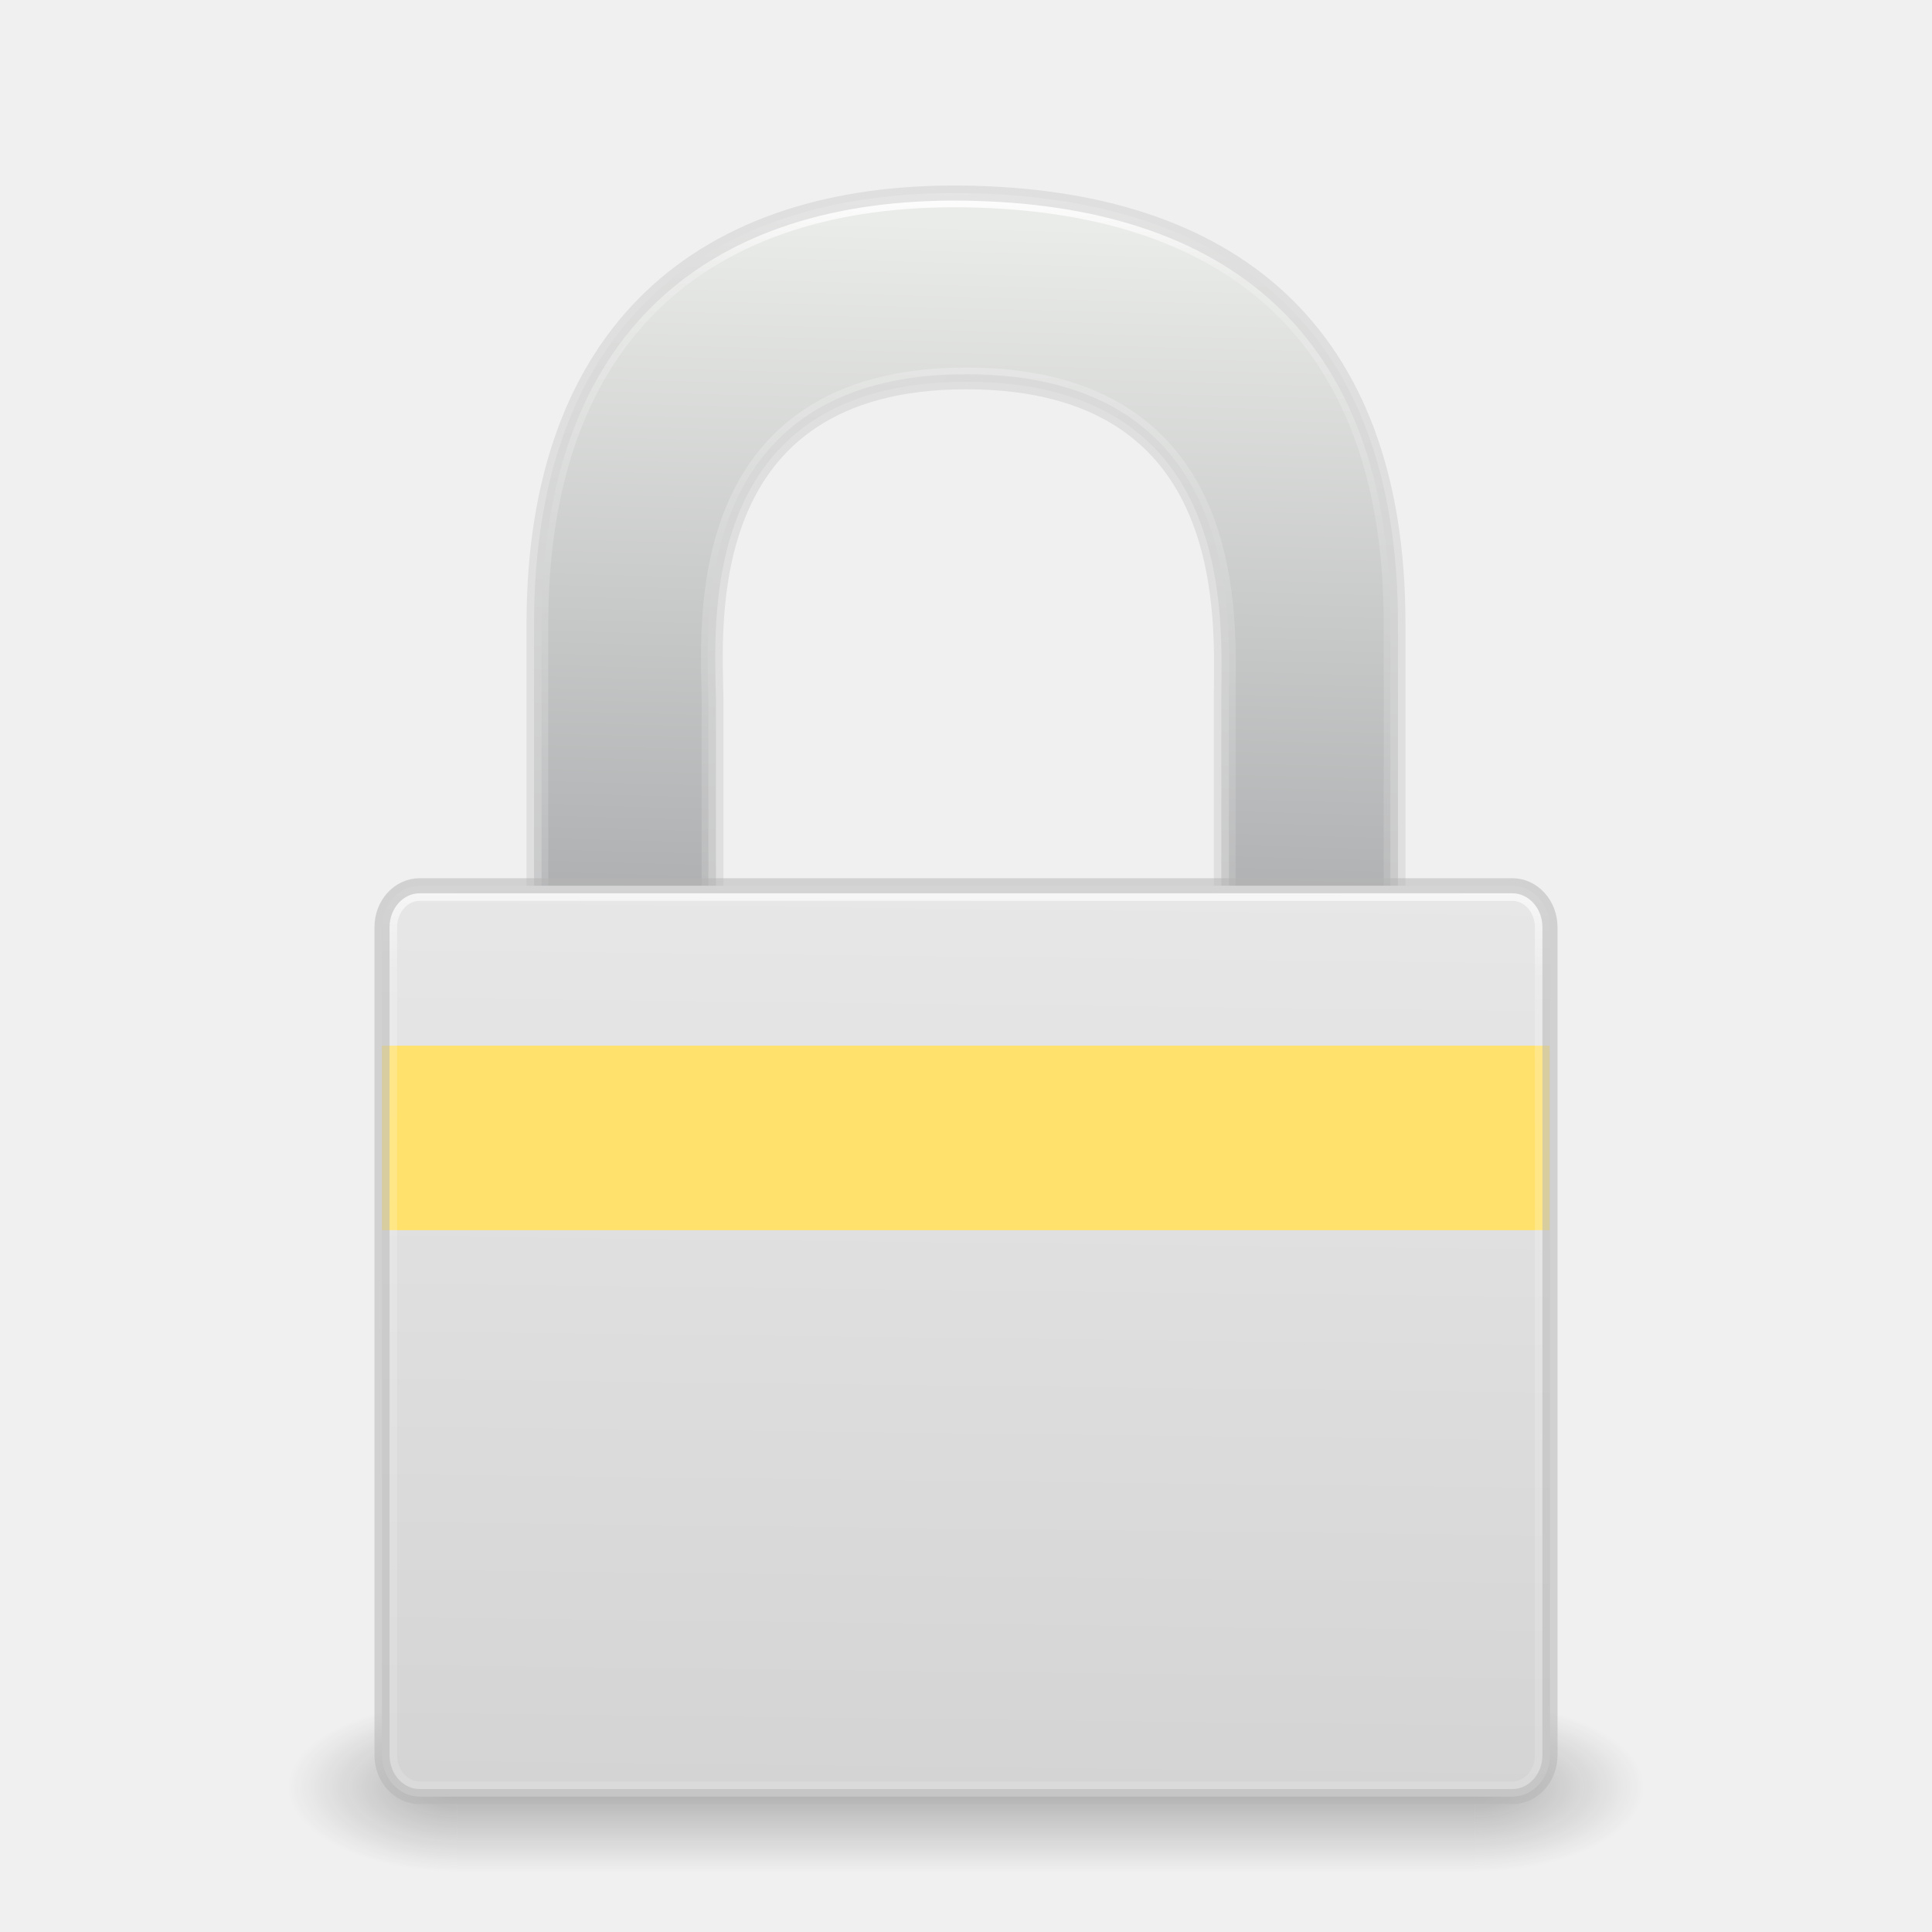
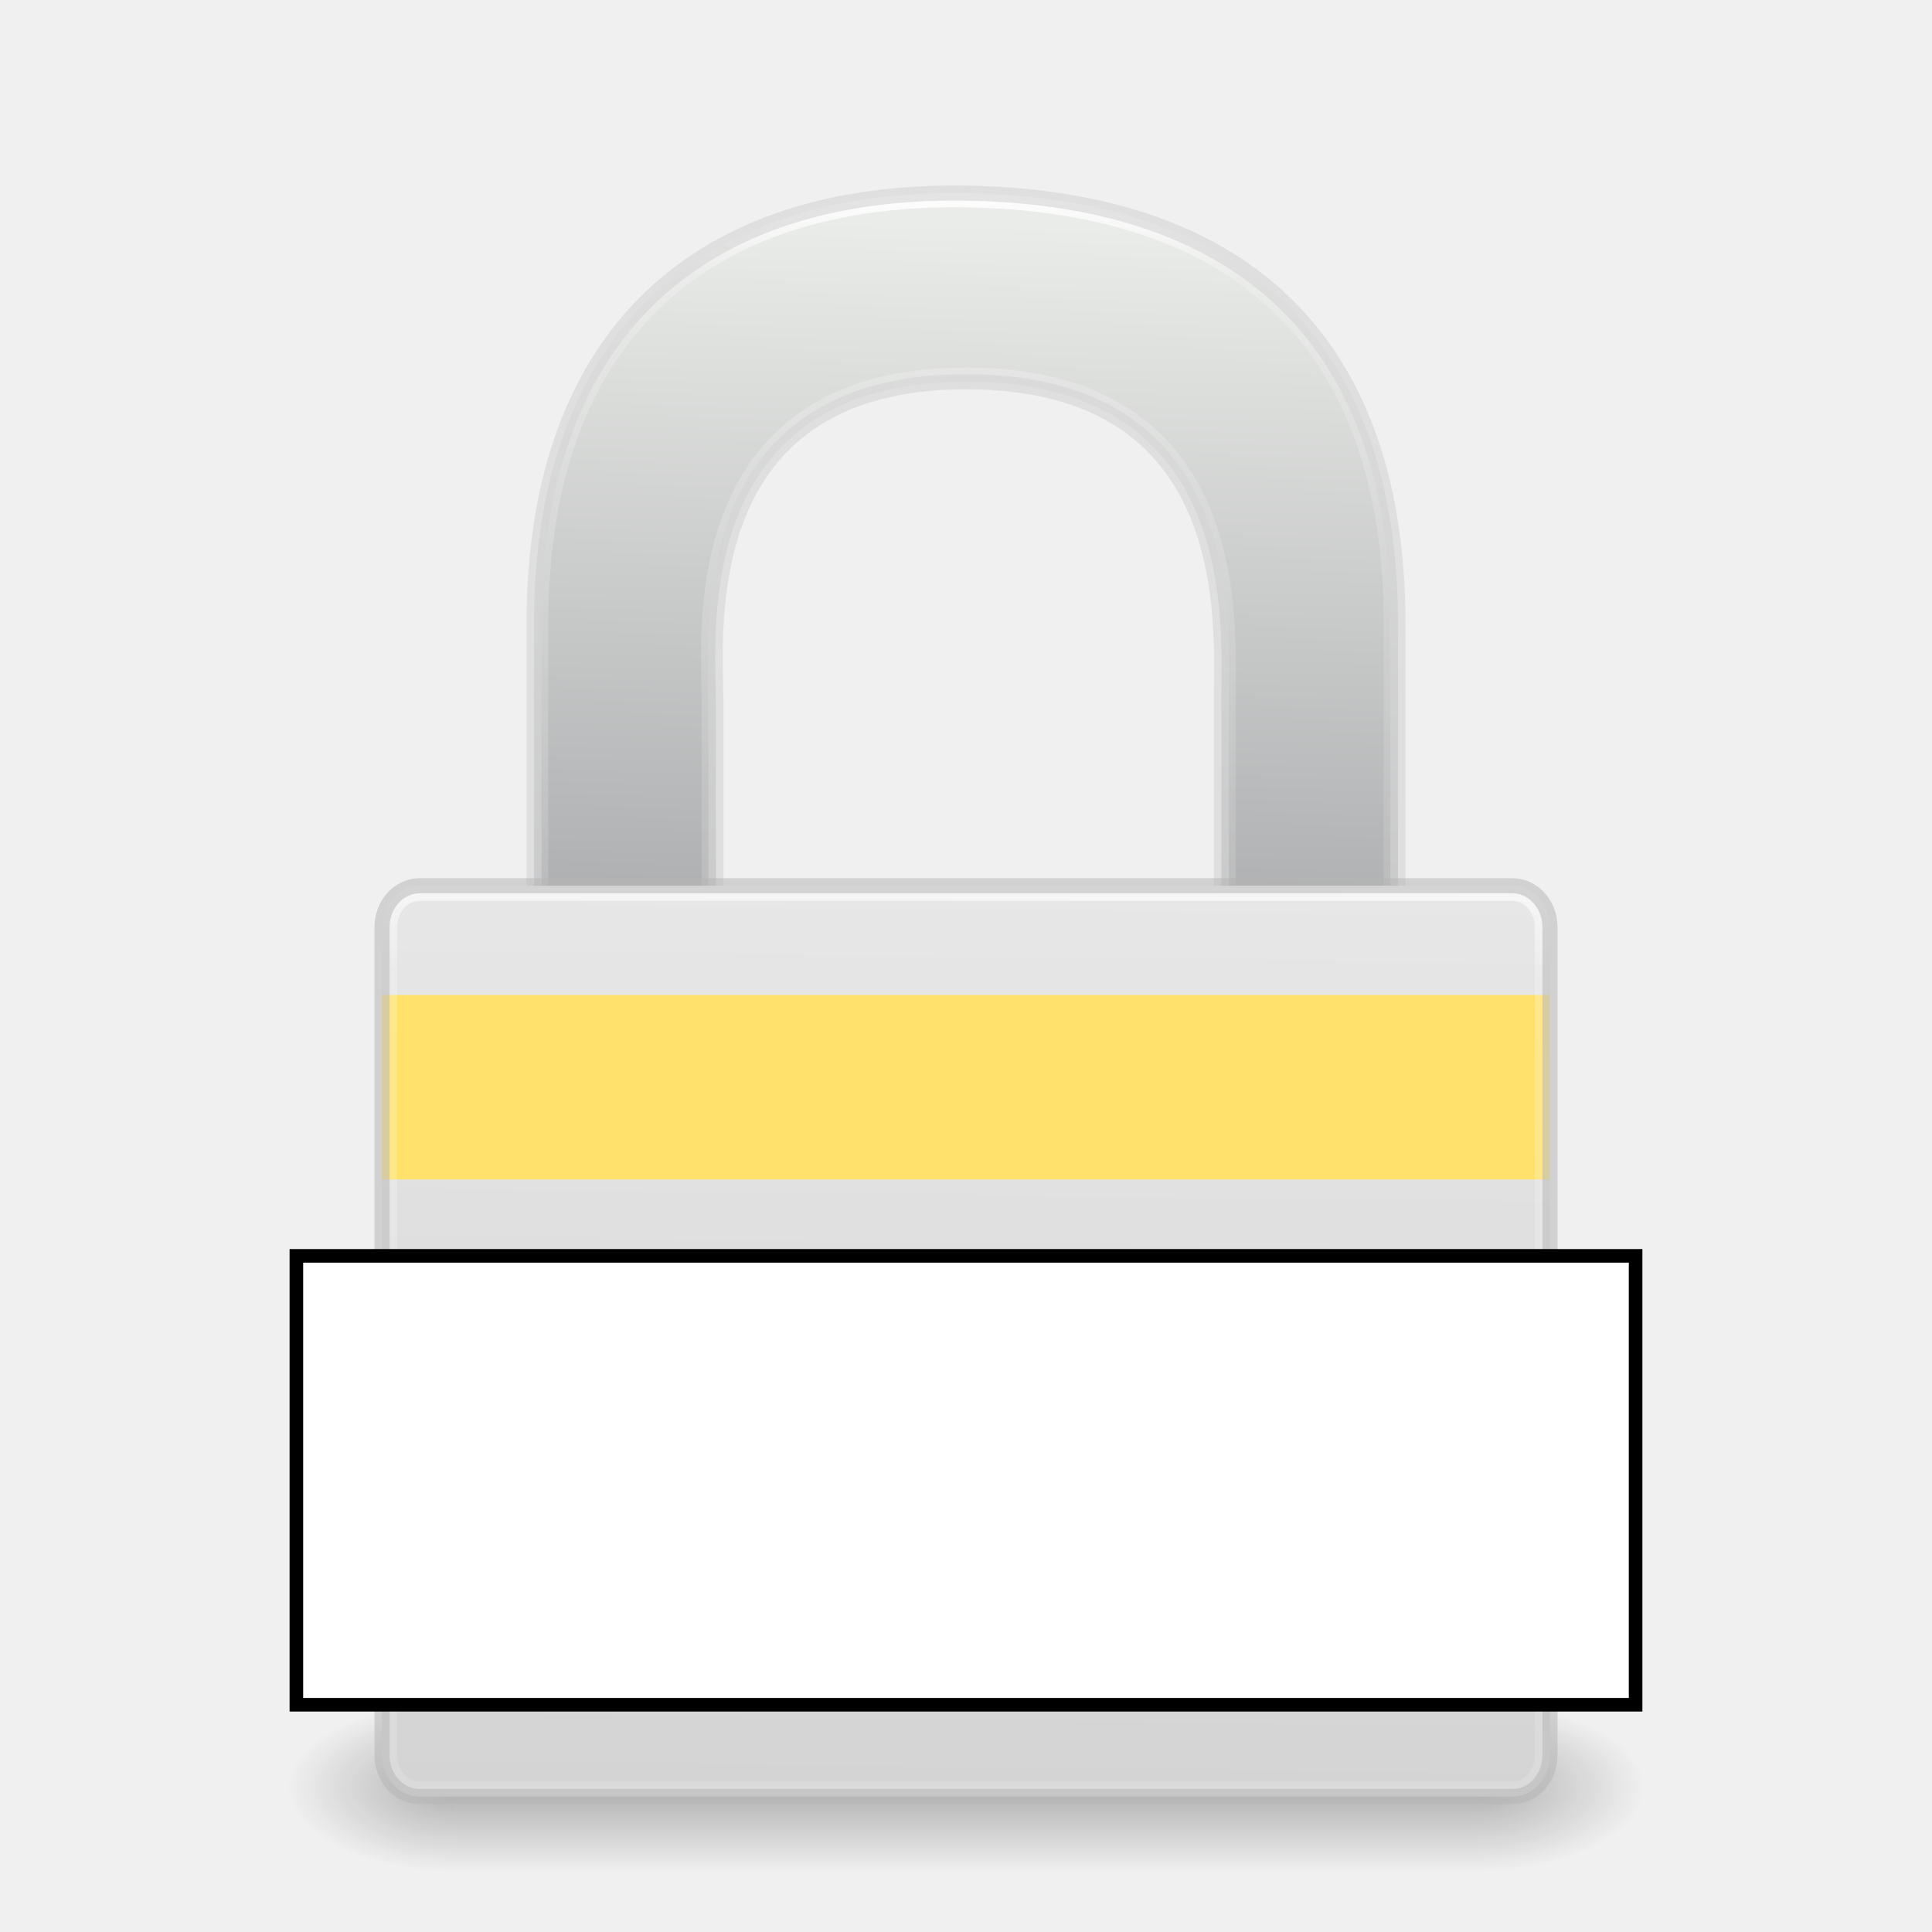
<svg xmlns="http://www.w3.org/2000/svg" xmlns:xlink="http://www.w3.org/1999/xlink" width="128" height="128" viewBox="0 0 128 128" version="1.1" id="SVGRoot">
  <defs id="defs3729">
    <linearGradient id="linearGradient2127">
      <stop offset="0" style="stop-color:#eaece9;stop-opacity:1" id="stop2123" />
      <stop offset="1" style="stop-color:#abacae;stop-opacity:1" id="stop2125" />
    </linearGradient>
    <linearGradient id="linearGradient2081">
      <stop offset="0" style="stop-color:#ffffff;stop-opacity:1" id="stop2073" />
      <stop offset="0.107" style="stop-color:#ffffff;stop-opacity:0.235" id="stop2075" />
      <stop offset="0.932" style="stop-color:#ffffff;stop-opacity:0.157" id="stop2077" />
      <stop offset="1" style="stop-color:#ffffff;stop-opacity:0.392" id="stop2079" />
    </linearGradient>
    <linearGradient id="linearGradient2049">
      <stop offset="0" style="stop-color:#ffffff;stop-opacity:1" id="stop2041" />
      <stop offset="0.142" style="stop-color:#ffffff;stop-opacity:0.235" id="stop2043" />
      <stop offset="0.986" style="stop-color:#ffffff;stop-opacity:0.157" id="stop2045" />
      <stop offset="1" style="stop-color:#ffffff;stop-opacity:0.392" id="stop2047" />
    </linearGradient>
    <linearGradient id="linearGradient2005">
      <stop style="stop-color:#d4d4d4;stop-opacity:1;" offset="0" id="stop2001" />
      <stop style="stop-color:#fafafa;stop-opacity:1" offset="1" id="stop2003" />
    </linearGradient>
    <linearGradient id="linearGradient1442">
      <stop style="stop-color:#f8ffff;stop-opacity:1" offset="0" id="stop1438" />
      <stop style="stop-color:#fafafa;stop-opacity:1" offset="1" id="stop1440" />
    </linearGradient>
    <linearGradient id="linearGradient884">
      <stop style="stop-color:#36bebe;stop-opacity:1" offset="0" id="stop880" />
      <stop style="stop-color:#8cfcff;stop-opacity:1" offset="1" id="stop882" />
    </linearGradient>
    <filter style="color-interpolation-filters:sRGB" id="filter2385" x="-0.061" width="1.121" y="-1.914" height="4.828">
      <feGaussianBlur stdDeviation="1.209" id="feGaussianBlur2387" />
    </filter>
    <linearGradient xlink:href="#linearGradient884" id="linearGradient886" x1="7.894" y1="14.762" x2="7.841" y2="0.929" gradientUnits="userSpaceOnUse" gradientTransform="matrix(7.069583,0,0,7.069583,8.443331,-105.5567)" />
    <linearGradient xlink:href="#linearGradient1442" id="linearGradient1444" x1="24.049" y1="-21.021" x2="23.996" y2="5.098" gradientUnits="userSpaceOnUse" gradientTransform="matrix(2.131066,0,0,2.065559,13.85441,-34.62326)" />
    <linearGradient x1="76.523" y1="-9.023" x2="76.523" y2="3.451" id="linearGradient3149" xlink:href="#linearGradient4113" gradientUnits="userSpaceOnUse" gradientTransform="matrix(0.8955358,0,0,-0.8966327,-111.317,-44.54436)" />
    <linearGradient id="linearGradient4113">
      <stop id="stop4115" style="stop-color:#000000;stop-opacity:1" offset="0" />
      <stop id="stop4117" style="stop-color:#000000;stop-opacity:0" offset="1" />
    </linearGradient>
    <linearGradient x1="24" y1="5" x2="24" y2="43" id="linearGradient3159" xlink:href="#linearGradient3924-776" gradientUnits="userSpaceOnUse" gradientTransform="matrix(2.542396,0,0,2.542395,3.982518,-110.0175)" />
    <linearGradient id="linearGradient3924-776">
      <stop id="stop3124" style="stop-color:#ffffff;stop-opacity:1" offset="0" />
      <stop id="stop3126" style="stop-color:#ffffff;stop-opacity:0.235" offset="0.063" />
      <stop id="stop3128" style="stop-color:#ffffff;stop-opacity:0.157" offset="0.951" />
      <stop id="stop3130" style="stop-color:#ffffff;stop-opacity:0.392" offset="1" />
    </linearGradient>
    <radialGradient cx="6.73" cy="9.957" r="12.672" fx="6.2" fy="9.957" id="radialGradient3395" xlink:href="#linearGradient2867-449-88-871-390-598-476-591-434-148-57-177-8-3-3-6-4-8-8-8-5" gradientUnits="userSpaceOnUse" gradientTransform="matrix(0,25.08328,-30.79425,0,254.8159,-322.342)" />
    <linearGradient id="linearGradient2867-449-88-871-390-598-476-591-434-148-57-177-8-3-3-6-4-8-8-8-5">
      <stop id="stop3750-1-0-7-6-6-1-3-9-3" style="stop-color:#919caf;stop-opacity:1" offset="0" />
      <stop id="stop3752-3-7-4-0-32-8-923-0-7" style="stop-color:#68758e;stop-opacity:1" offset="0.262" />
      <stop id="stop3754-1-8-5-2-7-6-7-1-9" style="stop-color:#485a6c;stop-opacity:1" offset="0.705" />
      <stop id="stop3756-1-6-2-6-6-1-96-6-0" style="stop-color:#444c5c;stop-opacity:1" offset="1" />
    </linearGradient>
    <radialGradient cx="4.993" cy="43.5" r="2.5" fx="4.993" fy="43.5" id="radialGradient2455-1" xlink:href="#linearGradient3688-166-749-5" gradientUnits="userSpaceOnUse" gradientTransform="matrix(2.003784,0,0,1.4,27.98813,-17.4)" />
    <linearGradient id="linearGradient3688-166-749-5">
      <stop id="stop2883-0" style="stop-color:#181818;stop-opacity:1" offset="0" />
      <stop id="stop2885-5" style="stop-color:#181818;stop-opacity:0" offset="1" />
    </linearGradient>
    <radialGradient cx="4.993" cy="43.5" r="2.5" fx="4.993" fy="43.5" id="radialGradient2457-5" xlink:href="#linearGradient3688-166-749-5" gradientUnits="userSpaceOnUse" gradientTransform="matrix(2.003784,0,0,1.4,-20.01187,-104.4)" />
    <linearGradient x1="25.058" y1="47.028" x2="25.058" y2="39.999" id="linearGradient2459-7" xlink:href="#linearGradient3702-501-757-0" gradientUnits="userSpaceOnUse" />
    <linearGradient id="linearGradient3702-501-757-0">
      <stop id="stop2895-0" style="stop-color:#181818;stop-opacity:0" offset="0" />
      <stop id="stop2897-2" style="stop-color:#181818;stop-opacity:1" offset="0.5" />
      <stop id="stop2899-6" style="stop-color:#181818;stop-opacity:0" offset="1" />
    </linearGradient>
    <radialGradient cx="-4.029" cy="93.468" r="35.338" fx="-4.029" fy="93.468" id="radialGradient4377" xlink:href="#linearGradient4113" gradientUnits="userSpaceOnUse" gradientTransform="matrix(1.556392,0,0,0.1697883,70.27036,-14.8689)" />
    <linearGradient x1="8.643" y1="27.5" x2="23.3" y2="27.5" id="linearGradient3888-76" xlink:href="#linearGradient6057-35" gradientUnits="userSpaceOnUse" gradientTransform="matrix(-1.867169,0,0,1.500012,193.5339,-73.01307)" />
    <linearGradient id="linearGradient6057-35">
      <stop id="stop6059-0" style="stop-color:#ffffff;stop-opacity:1" offset="0" />
      <stop id="stop6061-4" style="stop-color:#ffffff;stop-opacity:0" offset="1" />
    </linearGradient>
    <linearGradient x1="8.643" y1="27.5" x2="23.3" y2="27.5" id="linearGradient3927-6" xlink:href="#linearGradient4113" gradientUnits="userSpaceOnUse" gradientTransform="matrix(-1.867169,0,0,1.500012,165.0446,-73.10499)" />
    <linearGradient x1="21.771" y1="14.871" x2="21.771" y2="27.925" id="linearGradient3059" xlink:href="#linearGradient5443" gradientUnits="userSpaceOnUse" gradientTransform="matrix(1.526316,0,0,1.428571,139.827,-54.47692)" />
    <linearGradient id="linearGradient5443">
      <stop id="stop5445" style="stop-color:#ffffff;stop-opacity:1" offset="0" />
      <stop id="stop5447" style="stop-color:#ffffff;stop-opacity:0.235" offset="0.033" />
      <stop id="stop5449" style="stop-color:#ffffff;stop-opacity:0.157" offset="0.986" />
      <stop id="stop5451" style="stop-color:#ffffff;stop-opacity:0.392" offset="1" />
    </linearGradient>
    <linearGradient x1="9" y1="29" x2="9" y2="14" id="linearGradient3062" xlink:href="#linearGradient6057-35" gradientUnits="userSpaceOnUse" gradientTransform="matrix(1.000008,0,0,1.400011,169.2483,-6.337521)" />
    <linearGradient x1="9" y1="29" x2="9" y2="14" id="linearGradient3065" xlink:href="#linearGradient6057-35" gradientUnits="userSpaceOnUse" gradientTransform="matrix(1.000008,0,0,1.400011,142.2481,-6.337521)" />
    <linearGradient x1="24" y1="29" x2="24" y2="14" id="linearGradient3068" xlink:href="#linearGradient5475" gradientUnits="userSpaceOnUse" gradientTransform="matrix(1.333333,0,0,1.400011,144.9147,-53.86295)" />
    <linearGradient id="linearGradient5475">
      <stop id="stop5477" style="stop-color:#d88f22;stop-opacity:1" offset="0" />
      <stop id="stop5479" style="stop-color:#d88f22;stop-opacity:0" offset="1" />
    </linearGradient>
    <linearGradient x1="9" y1="29" x2="9" y2="14" id="linearGradient3071" xlink:href="#linearGradient5475" gradientUnits="userSpaceOnUse" gradientTransform="matrix(1.333333,0,0,1.400011,140.9148,-53.86295)" />
    <radialGradient cx="16.824" cy="11.368" r="10.5" fx="16.777" fy="11.597" id="radialGradient3074" xlink:href="#linearGradient5409" gradientUnits="userSpaceOnUse" gradientTransform="matrix(0,2.22619,-3.210056,0,200.7402,-70.1533)" />
    <linearGradient id="linearGradient5409">
      <stop id="stop5411" style="stop-color:#f2e0c4;stop-opacity:1" offset="0" />
      <stop id="stop5559" style="stop-color:#e5af5b;stop-opacity:1" offset="0.765" />
      <stop id="stop5413" style="stop-color:#af6900;stop-opacity:1" offset="1" />
    </linearGradient>
-     <linearGradient x1="25.058" y1="47.028" x2="25.058" y2="39.999" id="linearGradient3087" xlink:href="#linearGradient3702-501-757-0" gradientUnits="userSpaceOnUse" gradientTransform="matrix(1.819839,0,0,1.213226,27.05727,49.34226)" />
-     <radialGradient cx="4.993" cy="43.5" r="2.5" fx="4.993" fy="43.5" id="radialGradient3090" xlink:href="#linearGradient3688-166-749-5" gradientUnits="userSpaceOnUse" gradientTransform="matrix(3.403461,0,0,1.698516,-62.26098,-176.0031)" />
-     <radialGradient cx="4.993" cy="43.5" r="2.5" fx="4.993" fy="43.5" id="radialGradient3093" xlink:href="#linearGradient3688-166-749-5" gradientUnits="userSpaceOnUse" gradientTransform="matrix(3.403461,0,0,1.698516,79.20584,28.23213)" />
+     <linearGradient x1="25.058" y1="47.028" x2="25.058" y2="39.999" id="linearGradient3087" xlink:href="#linearGradient3702-501-757-0" gradientUnits="userSpaceOnUse" gradientTransform="matrix(2.406988,0,0,1.604658,6.232299,48.60186)" />
+     <radialGradient cx="4.993" cy="43.5" r="2.5" fx="4.993" fy="43.5" id="radialGradient3090" xlink:href="#linearGradient3688-166-749-5" gradientUnits="userSpaceOnUse" gradientTransform="matrix(4.501545,0,0,2.246521,-52.79405,-216.1282)" />
+     <radialGradient cx="4.993" cy="43.5" r="2.5" fx="4.993" fy="43.5" id="radialGradient3093" xlink:href="#linearGradient3688-166-749-5" gradientUnits="userSpaceOnUse" gradientTransform="matrix(4.501545,0,0,2.246521,75.20595,20.68081)" />
    <radialGradient cx="18.031" cy="6.281" r="3.182" fx="18.031" fy="6.281" id="radialGradient3328" xlink:href="#linearGradient6057-35" gradientUnits="userSpaceOnUse" gradientTransform="matrix(0.9605048,0,0,0.9968005,140.6021,-58.40987)" />
    <linearGradient x1="32.128" y1="13.789" x2="35.021" y2="13.789" id="linearGradient3326" xlink:href="#linearGradient4113" gradientUnits="userSpaceOnUse" gradientTransform="matrix(-0.8563683,0,0,0.9968005,185.2485,-57.25031)" />
    <linearGradient x1="35.005" y1="14.85" x2="33.004" y2="14.85" id="linearGradient3324" xlink:href="#linearGradient4113" gradientUnits="userSpaceOnUse" gradientTransform="matrix(0.8563683,0,0,0.9968005,145.0769,-57.25031)" />
    <linearGradient id="linearGradient10591-4">
      <stop id="stop10593-3" style="stop-color:#cad0c6;stop-opacity:1" offset="0" />
      <stop id="stop10599-8" style="stop-color:#eaece9;stop-opacity:1" offset="0.5" />
      <stop id="stop10595-4" style="stop-color:#c5cbc0;stop-opacity:1" offset="1" />
    </linearGradient>
    <linearGradient x1="24.937" y1="5.752" x2="24.499" y2="25.013" id="linearGradient4076" xlink:href="#linearGradient2127" gradientUnits="userSpaceOnUse" gradientTransform="matrix(1.616161,0,0,1.881188,31.83369,12.89111)" />
    <mask maskUnits="userSpaceOnUse" id="mask1967">
      <rect style="opacity:1;fill:#ffffff;fill-opacity:1;fill-rule:evenodd;stroke:none;stroke-width:0.52;stroke-linecap:round;stroke-linejoin:round;stroke-miterlimit:4;stroke-dasharray:none;stroke-dashoffset:0;stroke-opacity:0.514;paint-order:markers fill stroke" id="rect1969" width="30.965" height="4.893" x="211.823" y="-23.266" />
    </mask>
-     <linearGradient xlink:href="#linearGradient2005" id="linearGradient2007" x1="164.561" y1="-12.913" x2="165.123" y2="-60.975" gradientUnits="userSpaceOnUse" gradientTransform="matrix(1.887226,0,0,1.887226,-239.2402,126.6754)" />
+     <linearGradient xlink:href="#linearGradient2005" id="linearGradient2007" x1="164.561" y1="-12.913" x2="165.123" y2="-60.975" gradientUnits="userSpaceOnUse" gradientTransform="matrix(2.496116,0,0,2.496116,-345.9827,150.8856)" />
    <linearGradient xlink:href="#linearGradient2049" id="linearGradient2039" x1="72.478" y1="54.631" x2="72.17" y2="103.73" gradientUnits="userSpaceOnUse" />
    <linearGradient xlink:href="#linearGradient2005" id="linearGradient2059" gradientUnits="userSpaceOnUse" gradientTransform="matrix(1.887226,0,0,1.887226,-239.2402,126.6754)" x1="164.561" y1="-12.913" x2="165.123" y2="-60.975" />
    <mask maskUnits="userSpaceOnUse" id="mask2055">
      <rect width="58.504" height="45.625" rx="1.887" ry="2.074" x="41.481" y="56.965" id="rect2057" style="color:#000000;display:inline;overflow:visible;visibility:visible;fill:url(#linearGradient2059);fill-opacity:1;fill-rule:nonzero;stroke:none;stroke-width:1.978px;marker:none;enable-background:accumulate" />
    </mask>
    <linearGradient xlink:href="#linearGradient2081" id="linearGradient2071" x1="71.405" y1="22.23" x2="71.315" y2="60.667" gradientUnits="userSpaceOnUse" />
    <linearGradient xlink:href="#linearGradient10591-4" id="linearGradient2091" gradientUnits="userSpaceOnUse" gradientTransform="matrix(1.616161,0,0,1.881188,31.83369,12.89111)" x1="10.651" y1="2.914" x2="27.192" y2="17.47" />
    <mask maskUnits="userSpaceOnUse" id="mask2087">
      <path d="M 49.03,58.355 V 43.792 c 0,-14.805 8.497,-21.839 21.624,-21.654 13.199,0.185 21.786,6.674 21.786,21.654 V 58.825 h -8.874 V 47.554 c 0,-3.762 0.919,-15.937 -12.819,-15.937 -13.625,0 -12.632,12.25 -12.579,15.922 v 10.879 z" id="path2089" style="fill:url(#linearGradient2091);fill-opacity:1;fill-rule:evenodd;stroke:none;stroke-width:1.887" />
    </mask>
  </defs>
  <g id="layer1" transform="translate(0,112)" style="display:none">
    <path d="m 119,1.001 a 55,6 0 0 1 -110,0 55,6 0 1 1 110,0 z" id="path3041" style="color:#000000;display:inline;overflow:visible;visibility:visible;opacity:0.2;fill:url(#radialGradient4377);fill-opacity:1;fill-rule:nonzero;stroke:none;stroke-width:1;marker:none;enable-background:accumulate" />
    <g transform="matrix(2.699999,0,0,0.5555561,1.199999,-23.11112)" id="g2036" style="display:inline">
      <g transform="matrix(1.052632,0,0,1.285713,-1.263158,-13.42854)" id="g3712" style="opacity:0.4">
        <rect width="5" height="7" x="38" y="40" id="rect2801" style="fill:url(#radialGradient2455-1);fill-opacity:1;stroke:none" />
        <rect width="5" height="7" x="-10" y="-47" transform="scale(-1)" id="rect3696" style="fill:url(#radialGradient2457-5);fill-opacity:1;stroke:none" />
        <rect width="28" height="7" x="10" y="40" id="rect3700" style="fill:url(#linearGradient2459-7);fill-opacity:1;stroke:none" />
      </g>
    </g>
    <path id="rect2099" style="opacity:0.417;fill:#53676c;fill-opacity:1;stroke-width:0.448;filter:url(#filter2385)" d="m 4.176,18.059 c -2.881,0 -5.201,0.34 -5.201,0.76 0,0.42 2.32,0.758 5.201,0.758 H 41.605 c 2.881,0 5.201,-0.338 5.201,-0.758 0,-0.42 -2.32,-0.76 -5.201,-0.76 z" transform="matrix(2.0335,0,0,1.726513,14.13806,-32.25829)" />
    <path id="rect3747" style="opacity:1;fill:url(#linearGradient886);fill-opacity:1;stroke:#347d7d;stroke-width:2.632;stroke-linecap:round;stroke-linejoin:round;stroke-miterlimit:4;stroke-dasharray:none;stroke-opacity:0.353" d="m 18.344,-97.684 c -1.124,0 -2.029,0.917 -2.029,2.057 v 93.255 c 0,1.139 0.905,2.057 2.029,2.057 H 111.656 c 1.124,0 2.029,-0.917 2.029,-2.057 V -95.628 c 0,-1.139 -0.905,-2.057 -2.029,-2.057 z" />
    <g style="display:inline" id="g3532-1" transform="matrix(1.123442,0,-0.7136519,1.260733,157.0523,-7.731172)" />
    <g style="display:inline;fill:#fce94f;stroke:none" id="g3557-05" transform="matrix(1.123442,0,-0.7136519,1.260733,157.0523,-7.731172)" />
    <g id="layer10" style="display:inline" transform="matrix(1.142857,0,0,1.142857,-543.4921,502.675)" />
    <g id="layer13" style="display:inline" transform="matrix(1.142857,0,0,1.142857,-543.4921,502.675)" />
    <g id="layer14" transform="matrix(1.142857,0,0,1.142857,-543.4921,502.675)" />
    <g id="layer15" style="display:inline" transform="matrix(1.142857,0,0,1.142857,-543.4921,502.675)" />
    <g id="g71291" style="display:inline" transform="matrix(1.142857,0,0,1.142857,-543.4921,502.675)" />
    <g id="g4953" style="display:inline" transform="matrix(1.142857,0,0,1.142857,-543.4921,502.675)" />
    <g id="layer12" style="display:inline" transform="matrix(1.142857,0,0,1.142857,-543.4921,502.675)" />
    <g style="display:inline;fill:#3a4351;fill-opacity:1" id="g3532-1-2" transform="matrix(1.123442,0,-0.7136519,1.260733,157.0523,-7.731171)" />
    <g style="display:inline;fill:#3a4351;fill-opacity:1;stroke:none" id="g3557-05-9" transform="matrix(1.123442,0,-0.7136519,1.260733,157.0523,-7.731171)" />
    <g id="layer10-2" style="display:inline;fill:#3a4351;fill-opacity:1" transform="matrix(1.142857,0,0,1.142857,-543.4921,502.675)" />
    <g id="layer13-5" style="display:inline;fill:#3a4351;fill-opacity:1" transform="matrix(1.142857,0,0,1.142857,-543.4921,502.675)" />
    <g style="fill:#3a4351;fill-opacity:1" id="layer14-4" transform="matrix(1.142857,0,0,1.142857,-543.4921,502.675)" />
    <g id="layer15-3" style="display:inline;fill:#3a4351;fill-opacity:1" transform="matrix(1.142857,0,0,1.142857,-543.4921,502.675)" />
    <g id="g71291-8" style="display:inline;fill:#3a4351;fill-opacity:1" transform="matrix(1.142857,0,0,1.142857,-543.4921,502.675)" />
    <g id="g4953-4" style="display:inline;fill:#3a4351;fill-opacity:1" transform="matrix(1.142857,0,0,1.142857,-543.4921,502.675)" />
    <g id="layer12-6" style="display:inline;fill:#3a4351;fill-opacity:1" transform="matrix(1.142857,0,0,1.142857,-543.4921,502.675)" />
    <path style="color:#000000;display:inline;overflow:visible;visibility:visible;opacity:0.15;fill:#000000;fill-opacity:1;fill-rule:nonzero;stroke:#000000;stroke-width:2.057;stroke-opacity:0.533;marker:none;enable-background:accumulate" id="rect2822-6" d="m 65,-74.652 c -8.853,0 -15.981,5.763 -15.981,12.854 v 6.13 c -4.427,0 -7.991,2.822 -7.991,6.328 v 18.984 c 0,3.506 3.564,6.328 7.991,6.328 h 31.962 c 4.427,0 7.991,-2.822 7.991,-6.328 V -49.34 c 0,-3.506 -3.564,-6.328 -7.991,-6.328 v -6.13 c 0,-7.09 -7.128,-12.854 -15.981,-12.854 z m 0,6.328 c 4.427,0 7.991,2.799 7.991,6.328 v 6.328 H 57.009 v -6.328 c 0,-3.529 3.564,-6.328 7.991,-6.328 z" />
    <path style="color:#000000;display:inline;overflow:visible;visibility:visible;opacity:0.15;fill:#000000;fill-opacity:1;fill-rule:nonzero;stroke:none;stroke-width:2.147;stroke-opacity:0.533;marker:none;enable-background:accumulate" id="rect2822-6-9" d="m 65,-75.676 c -8.658,0 -15.628,5.644 -15.628,12.587 v 6.003 c -4.329,0 -7.814,2.764 -7.814,6.197 v 18.59 c 0,3.433 3.485,6.197 7.814,6.197 h 31.256 c 4.329,0 7.814,-2.764 7.814,-6.197 v -18.59 c 0,-3.433 -3.485,-6.197 -7.814,-6.197 v -6.003 c 0,-6.943 -6.97,-12.587 -15.628,-12.587 z m 0,6.197 c 4.329,0 7.814,2.741 7.814,6.197 v 6.197 H 57.186 v -6.197 c 0,-3.456 3.485,-6.197 7.814,-6.197 z" />
    <path style="color:#000000;display:inline;overflow:visible;visibility:visible;fill:url(#linearGradient1444);fill-opacity:1;fill-rule:nonzero;stroke:none;stroke-width:2.147;marker:none;enable-background:accumulate" id="rect2822" d="m 65,-78 c -8.658,0 -15.628,5.644 -15.628,12.587 v 6.003 c -4.329,0 -7.814,2.764 -7.814,6.197 v 18.59 c 0,3.433 3.485,6.197 7.814,6.197 h 31.256 c 4.329,0 7.814,-2.764 7.814,-6.197 v -18.59 c 0,-3.433 -3.485,-6.197 -7.814,-6.197 v -6.003 C 80.628,-72.356 73.658,-78 65,-78 Z m 0,6.197 c 4.329,0 7.814,2.741 7.814,6.197 v 6.197 H 57.186 v -6.197 c 0,-3.456 3.485,-6.197 7.814,-6.197 z" />
    <g id="layer10-9" style="display:inline" transform="translate(-330.0812,574.547)" />
    <g id="layer13-6" style="display:inline" transform="translate(-330.0812,574.547)" />
    <g id="layer14-1" transform="translate(-330.0812,574.547)" />
    <g id="layer15-0" style="display:inline" transform="translate(-330.0812,574.547)" />
    <g id="g71291-3" style="display:inline" transform="translate(-330.0812,574.547)" />
    <g id="g4953-7" style="display:inline" transform="translate(-330.0812,574.547)" />
    <g id="layer12-65" style="display:inline" transform="translate(-330.0812,574.547)" />
    <rect width="94.069" height="94.069" rx="2.473" ry="2.274" x="17.966" y="-96.034" id="rect6741-7" style="opacity:0.3;fill:none;stroke:url(#linearGradient3159);stroke-width:0.931;stroke-linecap:round;stroke-linejoin:round;stroke-miterlimit:4;stroke-dasharray:none;stroke-dashoffset:0;stroke-opacity:1" />
  </g>
  <g id="layer3" style="display:none">
    <rect style="opacity:0.354;fill:#919191;fill-opacity:1;fill-rule:evenodd;stroke:none;stroke-width:1;stroke-linecap:round;stroke-linejoin:round;stroke-miterlimit:4;stroke-dasharray:none;stroke-dashoffset:0;stroke-opacity:0.608;paint-order:markers fill stroke" id="rect2119" width="128" height="128" x="0" y="0" rx="1.887" ry="2.074" />
  </g>
  <g id="layer2">
    <g id="g2098" transform="matrix(1.318489,0,0,1.318489,-29.26311,-16.39437)" style="stroke-width:0.758">
      <path d="M 49.03,58.355 V 43.792 c 0,-14.805 8.497,-21.839 21.624,-21.654 13.199,0.185 21.786,6.674 21.786,21.654 V 58.825 h -8.874 V 47.554 c 0,-3.762 0.919,-15.937 -12.819,-15.937 -13.625,0 -12.632,12.25 -12.579,15.922 v 10.879 z" id="path2086-6" style="fill:url(#linearGradient4076);fill-opacity:1;fill-rule:evenodd;stroke:none;stroke-width:1.431" />
      <path mask="url(#mask2087)" style="fill:none;fill-opacity:1;fill-rule:evenodd;stroke:url(#linearGradient2071);stroke-width:1.431" id="path2063" d="M 49.03,58.355 V 43.792 c 0,-14.805 8.497,-21.839 21.624,-21.654 13.199,0.185 21.786,6.674 21.786,21.654 V 58.825 h -8.874 V 47.554 c 0,-3.762 0.919,-15.937 -12.819,-15.937 -13.625,0 -12.632,12.25 -12.579,15.922 v 10.879 z" />
      <path style="fill:none;fill-opacity:1;fill-rule:evenodd;stroke:#d4d4d4;stroke-width:0.758;stroke-miterlimit:4;stroke-dasharray:none;stroke-opacity:0.608" id="path2093" d="M 49.03,58.355 V 43.792 c 0,-14.805 8.497,-21.839 21.624,-21.654 13.199,0.185 21.786,6.674 21.786,21.654 V 58.825 h -8.874 V 47.554 c 0,-3.762 0.919,-15.937 -12.819,-15.937 -13.625,0 -12.632,12.25 -12.579,15.922 v 10.879 z" />
    </g>
-     <g id="g2116" transform="matrix(1.322637,0,0,1.322637,-29.55466,-16.66006)" style="stroke-width:0.756">
-       <rect width="8.493" height="8.493" x="96.211" y="97.871" id="rect2801-9" style="opacity:0.3;fill:url(#radialGradient3093);fill-opacity:1;stroke:none;stroke-width:1.427" />
-       <rect width="8.493" height="8.493" x="-45.256" y="-106.364" transform="scale(-1)" id="rect3696-3" style="opacity:0.3;fill:url(#radialGradient3090);fill-opacity:1;stroke:none;stroke-width:1.427" />
-       <rect width="50.955" height="8.493" x="45.256" y="97.871" id="rect3700-3" style="opacity:0.3;fill:url(#linearGradient3087);fill-opacity:1;stroke:none;stroke-width:1.427" />
-       <rect width="58.504" height="45.625" rx="1.887" ry="2.074" x="41.481" y="56.965" id="rect3186-2" style="color:#000000;display:inline;overflow:visible;visibility:visible;fill:url(#linearGradient2007);fill-opacity:1;fill-rule:nonzero;stroke:none;stroke-width:1.496px;marker:none;enable-background:accumulate" />
-       <g transform="matrix(1.887226,0,0,1.887226,-239.2402,124.6176)" id="g1999" style="stroke-width:0.756">
-         <g id="g1988" style="stroke-width:0.756">
-           <g transform="matrix(1.000922,0,0,1.000922,-63.28798,1.309232)" id="g1978" style="stroke-width:0.756">
-             <rect style="opacity:1;fill:#ffe16b;fill-opacity:1;fill-rule:evenodd;stroke:none;stroke-width:0.393;stroke-linecap:round;stroke-linejoin:round;stroke-miterlimit:4;stroke-dasharray:none;stroke-dashoffset:0;stroke-opacity:0.514;paint-order:markers fill stroke" id="rect1061" width="30.965" height="4.893" x="211.839" y="-32.882" />
-             <g id="g1955" mask="url(#mask1967)" transform="translate(0,-9.624455)" style="stroke-width:0.756">
-               <path id="path1945" style="opacity:1;fill:#0e141f;fill-opacity:1;fill-rule:evenodd;stroke:none;stroke-width:0.196;stroke-linecap:round;stroke-linejoin:round;stroke-miterlimit:4;stroke-dasharray:none;stroke-dashoffset:0;stroke-opacity:0.514;paint-order:markers fill stroke" d="m 210.563,-14.632 c 0,0 7.723,-13.376 7.723,-13.376 0,0 2.114,1.22 2.114,1.22 0,0 -7.723,13.376 -7.723,13.376 0,0 -2.114,-1.22 -2.114,-1.22" />
-               <path id="path1947" style="opacity:1;fill:#0e141f;fill-opacity:1;fill-rule:evenodd;stroke:none;stroke-width:0.196;stroke-linecap:round;stroke-linejoin:round;stroke-miterlimit:4;stroke-dasharray:none;stroke-dashoffset:0;stroke-opacity:0.514;paint-order:markers fill stroke" d="m 216.573,-14.632 c 0,0 7.723,-13.376 7.723,-13.376 0,0 2.114,1.22 2.114,1.22 0,0 -7.723,13.376 -7.723,13.376 0,0 -2.114,-1.22 -2.114,-1.22" />
-               <path id="path1949" style="opacity:1;fill:#0e141f;fill-opacity:1;fill-rule:evenodd;stroke:none;stroke-width:0.196;stroke-linecap:round;stroke-linejoin:round;stroke-miterlimit:4;stroke-dasharray:none;stroke-dashoffset:0;stroke-opacity:0.514;paint-order:markers fill stroke" d="m 222.583,-14.632 c 0,0 7.723,-13.376 7.723,-13.376 0,0 2.114,1.22 2.114,1.22 0,0 -7.723,13.376 -7.723,13.376 0,0 -2.114,-1.22 -2.114,-1.22" />
-               <path id="path1951" style="opacity:1;fill:#0e141f;fill-opacity:1;fill-rule:evenodd;stroke:none;stroke-width:0.196;stroke-linecap:round;stroke-linejoin:round;stroke-miterlimit:4;stroke-dasharray:none;stroke-dashoffset:0;stroke-opacity:0.514;paint-order:markers fill stroke" d="m 228.593,-14.632 c 0,0 7.723,-13.376 7.723,-13.376 0,0 2.114,1.22 2.114,1.22 0,0 -7.723,13.376 -7.723,13.376 0,0 -2.114,-1.22 -2.114,-1.22" />
-               <path id="path1953" style="opacity:1;fill:#0e141f;fill-opacity:1;fill-rule:evenodd;stroke:none;stroke-width:0.196;stroke-linecap:round;stroke-linejoin:round;stroke-miterlimit:4;stroke-dasharray:none;stroke-dashoffset:0;stroke-opacity:0.514;paint-order:markers fill stroke" d="m 234.604,-14.632 c 0,0 7.723,-13.376 7.723,-13.376 0,0 2.114,1.22 2.114,1.22 0,0 -7.723,13.376 -7.723,13.376 0,0 -2.114,-1.22 -2.114,-1.22" />
-             </g>
+     <rect style="opacity:0.3;fill:url(#radialGradient3093);fill-opacity:1;stroke:none;stroke-width:1.887" id="rect2801-9" y="112.788" x="97.698" height="11.233" width="11.233" />
+     <rect style="opacity:0.3;fill:url(#radialGradient3090);fill-opacity:1;stroke:none;stroke-width:1.887" id="rect3696-3" transform="scale(-1)" y="-124.021" x="-30.302" height="11.233" width="11.233" />
+     <rect style="opacity:0.3;fill:url(#linearGradient3087);fill-opacity:1;stroke:none;stroke-width:1.887" id="rect3700-3" y="112.788" x="30.302" height="11.233" width="67.396" />
+     <rect style="color:#000000;display:inline;overflow:visible;visibility:visible;fill:url(#linearGradient2007);fill-opacity:1;fill-rule:nonzero;stroke:none;stroke-width:1.978px;marker:none;enable-background:accumulate" id="rect3186-2" y="58.684" x="25.31" ry="2.743" rx="2.496" height="60.345" width="77.38" />
+     <g style="stroke-width:0.756" id="g1999" transform="matrix(2.496116,0,0,2.496116,-345.9827,144.805)">
+       <g style="stroke-width:0.756" id="g1988">
+         <g style="stroke-width:0.756" id="g1978" transform="matrix(1.000922,0,0,1.000922,-63.28798,1.309232)">
+           <rect y="-32.882" x="211.839" height="4.893" width="30.965" id="rect1061" style="opacity:1;fill:#ffe16b;fill-opacity:1;fill-rule:evenodd;stroke:none;stroke-width:0.393;stroke-linecap:round;stroke-linejoin:round;stroke-miterlimit:4;stroke-dasharray:none;stroke-dashoffset:0;stroke-opacity:0.514;paint-order:markers fill stroke" />
+           <g style="stroke-width:0.756" transform="translate(0,-9.624455)" mask="url(#mask1967)" id="g1955">
+             <path d="m 210.563,-14.632 c 0,0 7.723,-13.376 7.723,-13.376 0,0 2.114,1.22 2.114,1.22 0,0 -7.723,13.376 -7.723,13.376 0,0 -2.114,-1.22 -2.114,-1.22" style="opacity:1;fill:#0e141f;fill-opacity:1;fill-rule:evenodd;stroke:none;stroke-width:0.196;stroke-linecap:round;stroke-linejoin:round;stroke-miterlimit:4;stroke-dasharray:none;stroke-dashoffset:0;stroke-opacity:0.514;paint-order:markers fill stroke" id="path1945" />
+             <path d="m 216.573,-14.632 c 0,0 7.723,-13.376 7.723,-13.376 0,0 2.114,1.22 2.114,1.22 0,0 -7.723,13.376 -7.723,13.376 0,0 -2.114,-1.22 -2.114,-1.22" style="opacity:1;fill:#0e141f;fill-opacity:1;fill-rule:evenodd;stroke:none;stroke-width:0.196;stroke-linecap:round;stroke-linejoin:round;stroke-miterlimit:4;stroke-dasharray:none;stroke-dashoffset:0;stroke-opacity:0.514;paint-order:markers fill stroke" id="path1947" />
+             <path d="m 222.583,-14.632 c 0,0 7.723,-13.376 7.723,-13.376 0,0 2.114,1.22 2.114,1.22 0,0 -7.723,13.376 -7.723,13.376 0,0 -2.114,-1.22 -2.114,-1.22" style="opacity:1;fill:#0e141f;fill-opacity:1;fill-rule:evenodd;stroke:none;stroke-width:0.196;stroke-linecap:round;stroke-linejoin:round;stroke-miterlimit:4;stroke-dasharray:none;stroke-dashoffset:0;stroke-opacity:0.514;paint-order:markers fill stroke" id="path1949" />
+             <path d="m 228.593,-14.632 c 0,0 7.723,-13.376 7.723,-13.376 0,0 2.114,1.22 2.114,1.22 0,0 -7.723,13.376 -7.723,13.376 0,0 -2.114,-1.22 -2.114,-1.22" style="opacity:1;fill:#0e141f;fill-opacity:1;fill-rule:evenodd;stroke:none;stroke-width:0.196;stroke-linecap:round;stroke-linejoin:round;stroke-miterlimit:4;stroke-dasharray:none;stroke-dashoffset:0;stroke-opacity:0.514;paint-order:markers fill stroke" id="path1951" />
+             <path d="m 234.604,-14.632 c 0,0 7.723,-13.376 7.723,-13.376 0,0 2.114,1.22 2.114,1.22 0,0 -7.723,13.376 -7.723,13.376 0,0 -2.114,-1.22 -2.114,-1.22" style="opacity:1;fill:#0e141f;fill-opacity:1;fill-rule:evenodd;stroke:none;stroke-width:0.196;stroke-linecap:round;stroke-linejoin:round;stroke-miterlimit:4;stroke-dasharray:none;stroke-dashoffset:0;stroke-opacity:0.514;paint-order:markers fill stroke" id="path1953" />
          </g>
        </g>
      </g>
-       <rect mask="url(#mask2055)" style="color:#000000;display:inline;overflow:visible;visibility:visible;fill:none;fill-opacity:1;fill-rule:nonzero;stroke:url(#linearGradient2039);stroke-width:1.512;stroke-miterlimit:4;stroke-dasharray:none;stroke-opacity:1;marker:none;enable-background:accumulate" id="rect2015" y="56.965" x="41.481" ry="2.074" rx="1.887" height="45.625" width="58.504" />
-       <rect style="color:#000000;display:inline;overflow:visible;visibility:visible;fill:none;fill-opacity:1;fill-rule:nonzero;stroke:#b4b4b4;stroke-width:0.756;stroke-miterlimit:4;stroke-dasharray:none;stroke-opacity:0.527;marker:none;enable-background:accumulate" id="rect2061" y="56.965" x="41.481" ry="2.074" rx="1.887" height="45.625" width="58.504" />
    </g>
+     <rect width="58.504" height="45.625" rx="1.887" ry="2.074" x="41.481" y="56.965" id="rect2015" style="color:#000000;display:inline;overflow:visible;visibility:visible;fill:none;fill-opacity:1;fill-rule:nonzero;stroke:url(#linearGradient2039);stroke-width:1.512;stroke-miterlimit:4;stroke-dasharray:none;stroke-opacity:1;marker:none;enable-background:accumulate" mask="url(#mask2055)" transform="matrix(1.322637,0,0,1.322637,-29.55466,-16.66006)" />
+     <rect width="77.38" height="60.345" rx="2.496" ry="2.743" x="25.31" y="58.684" id="rect2061" style="color:#000000;display:inline;overflow:visible;visibility:visible;fill:none;fill-opacity:1;fill-rule:nonzero;stroke:#b4b4b4;stroke-width:1;stroke-miterlimit:4;stroke-dasharray:none;stroke-opacity:0.527;marker:none;enable-background:accumulate" />
+     <rect style="opacity:1;fill:#ffffff;fill-opacity:1;stroke:#000000;stroke-width:0.9;stroke-miterlimit:4;stroke-dasharray:none;stroke-opacity:1" id="rect982" width="88.727" height="29.74" x="19.636" y="83.204" />
+     <flowRoot xml:space="preserve" id="flowRoot974" style="font-style:normal;font-variant:normal;font-weight:normal;font-stretch:normal;font-size:40px;line-height:1.25;font-family:'SF Pro Display';-inkscape-font-specification:'SF Pro Display';letter-spacing:0px;word-spacing:0px;fill:#000000;fill-opacity:1;stroke:none" transform="matrix(0.978576,0,0,0.978576,21.17775,25.53385)">
+       <flowRegion id="flowRegion976" style="font-style:normal;font-variant:normal;font-weight:normal;font-stretch:normal;font-family:'SF Pro Display';-inkscape-font-specification:'SF Pro Display'">
+         <rect id="rect978" width="119.089" height="48.713" x="5.127" y="58.88" style="font-style:normal;font-variant:normal;font-weight:normal;font-stretch:normal;font-family:'SF Pro Display';-inkscape-font-specification:'SF Pro Display'" />
+       </flowRegion>
+       <flowPara id="flowPara980" style="font-style:normal;font-variant:normal;font-weight:normal;font-stretch:normal;font-family:'SF Pro Display';-inkscape-font-specification:'SF Pro Display'">****</flowPara>
+     </flowRoot>
  </g>
</svg>
